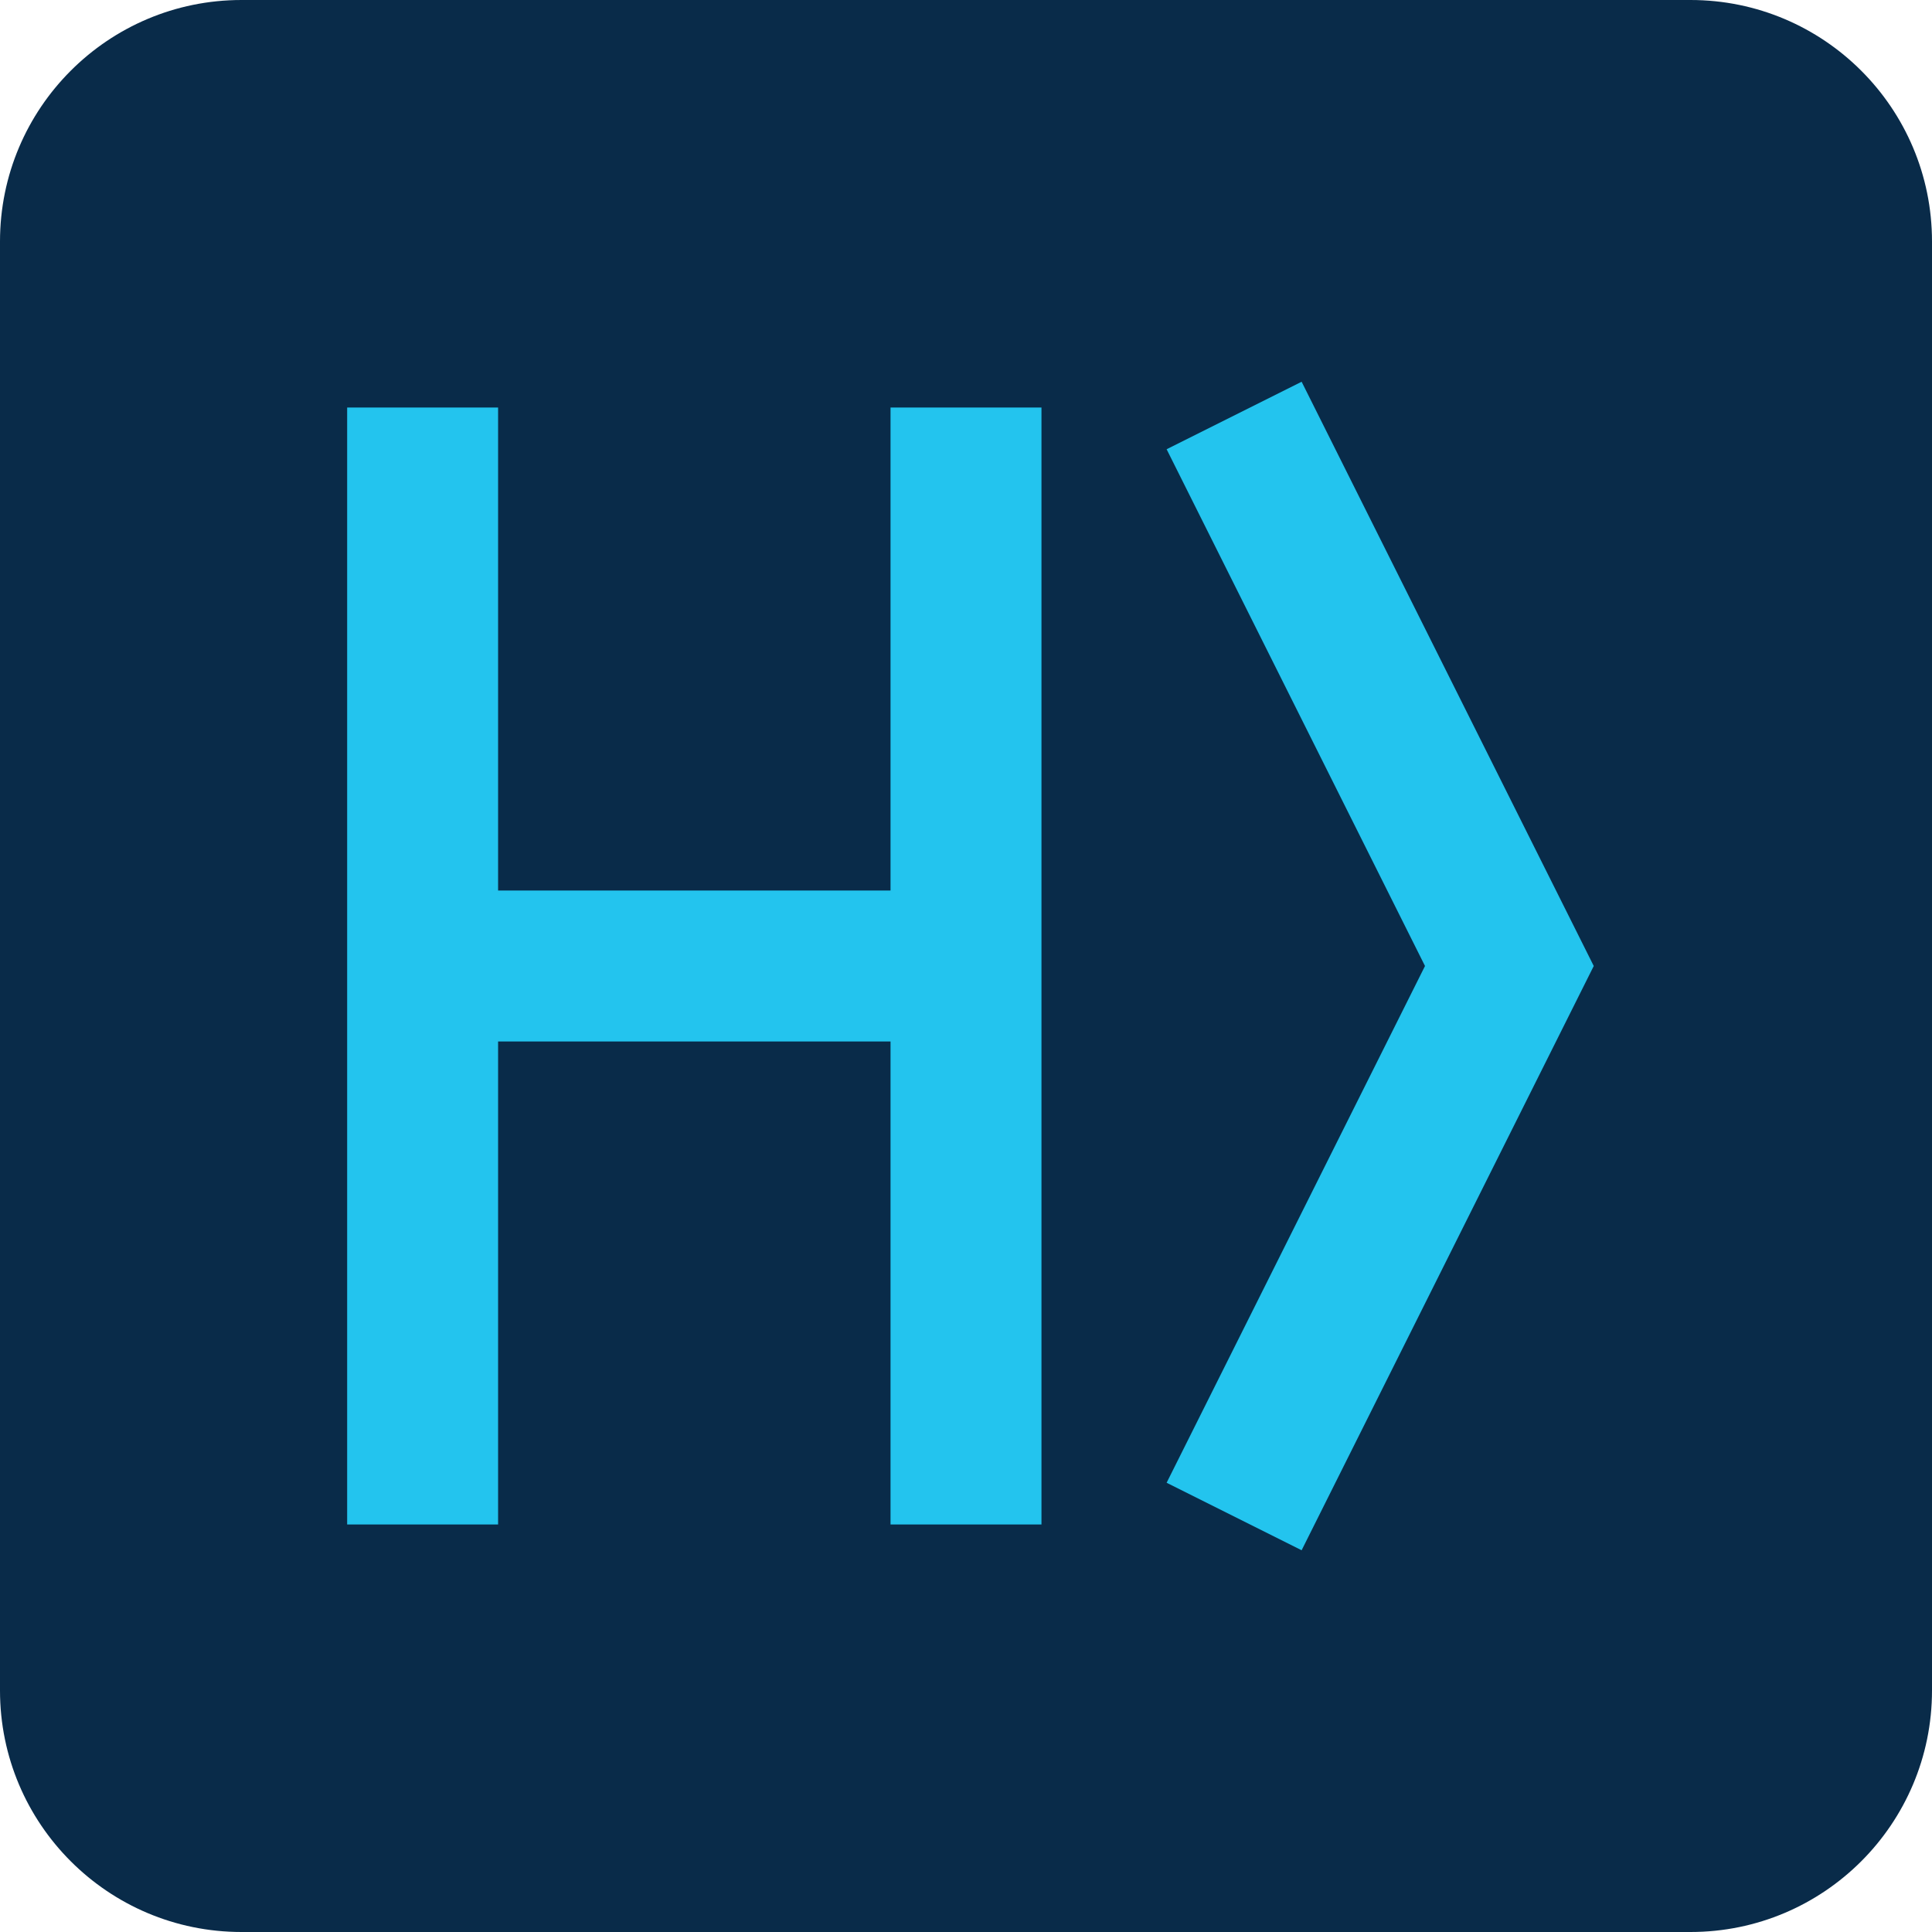
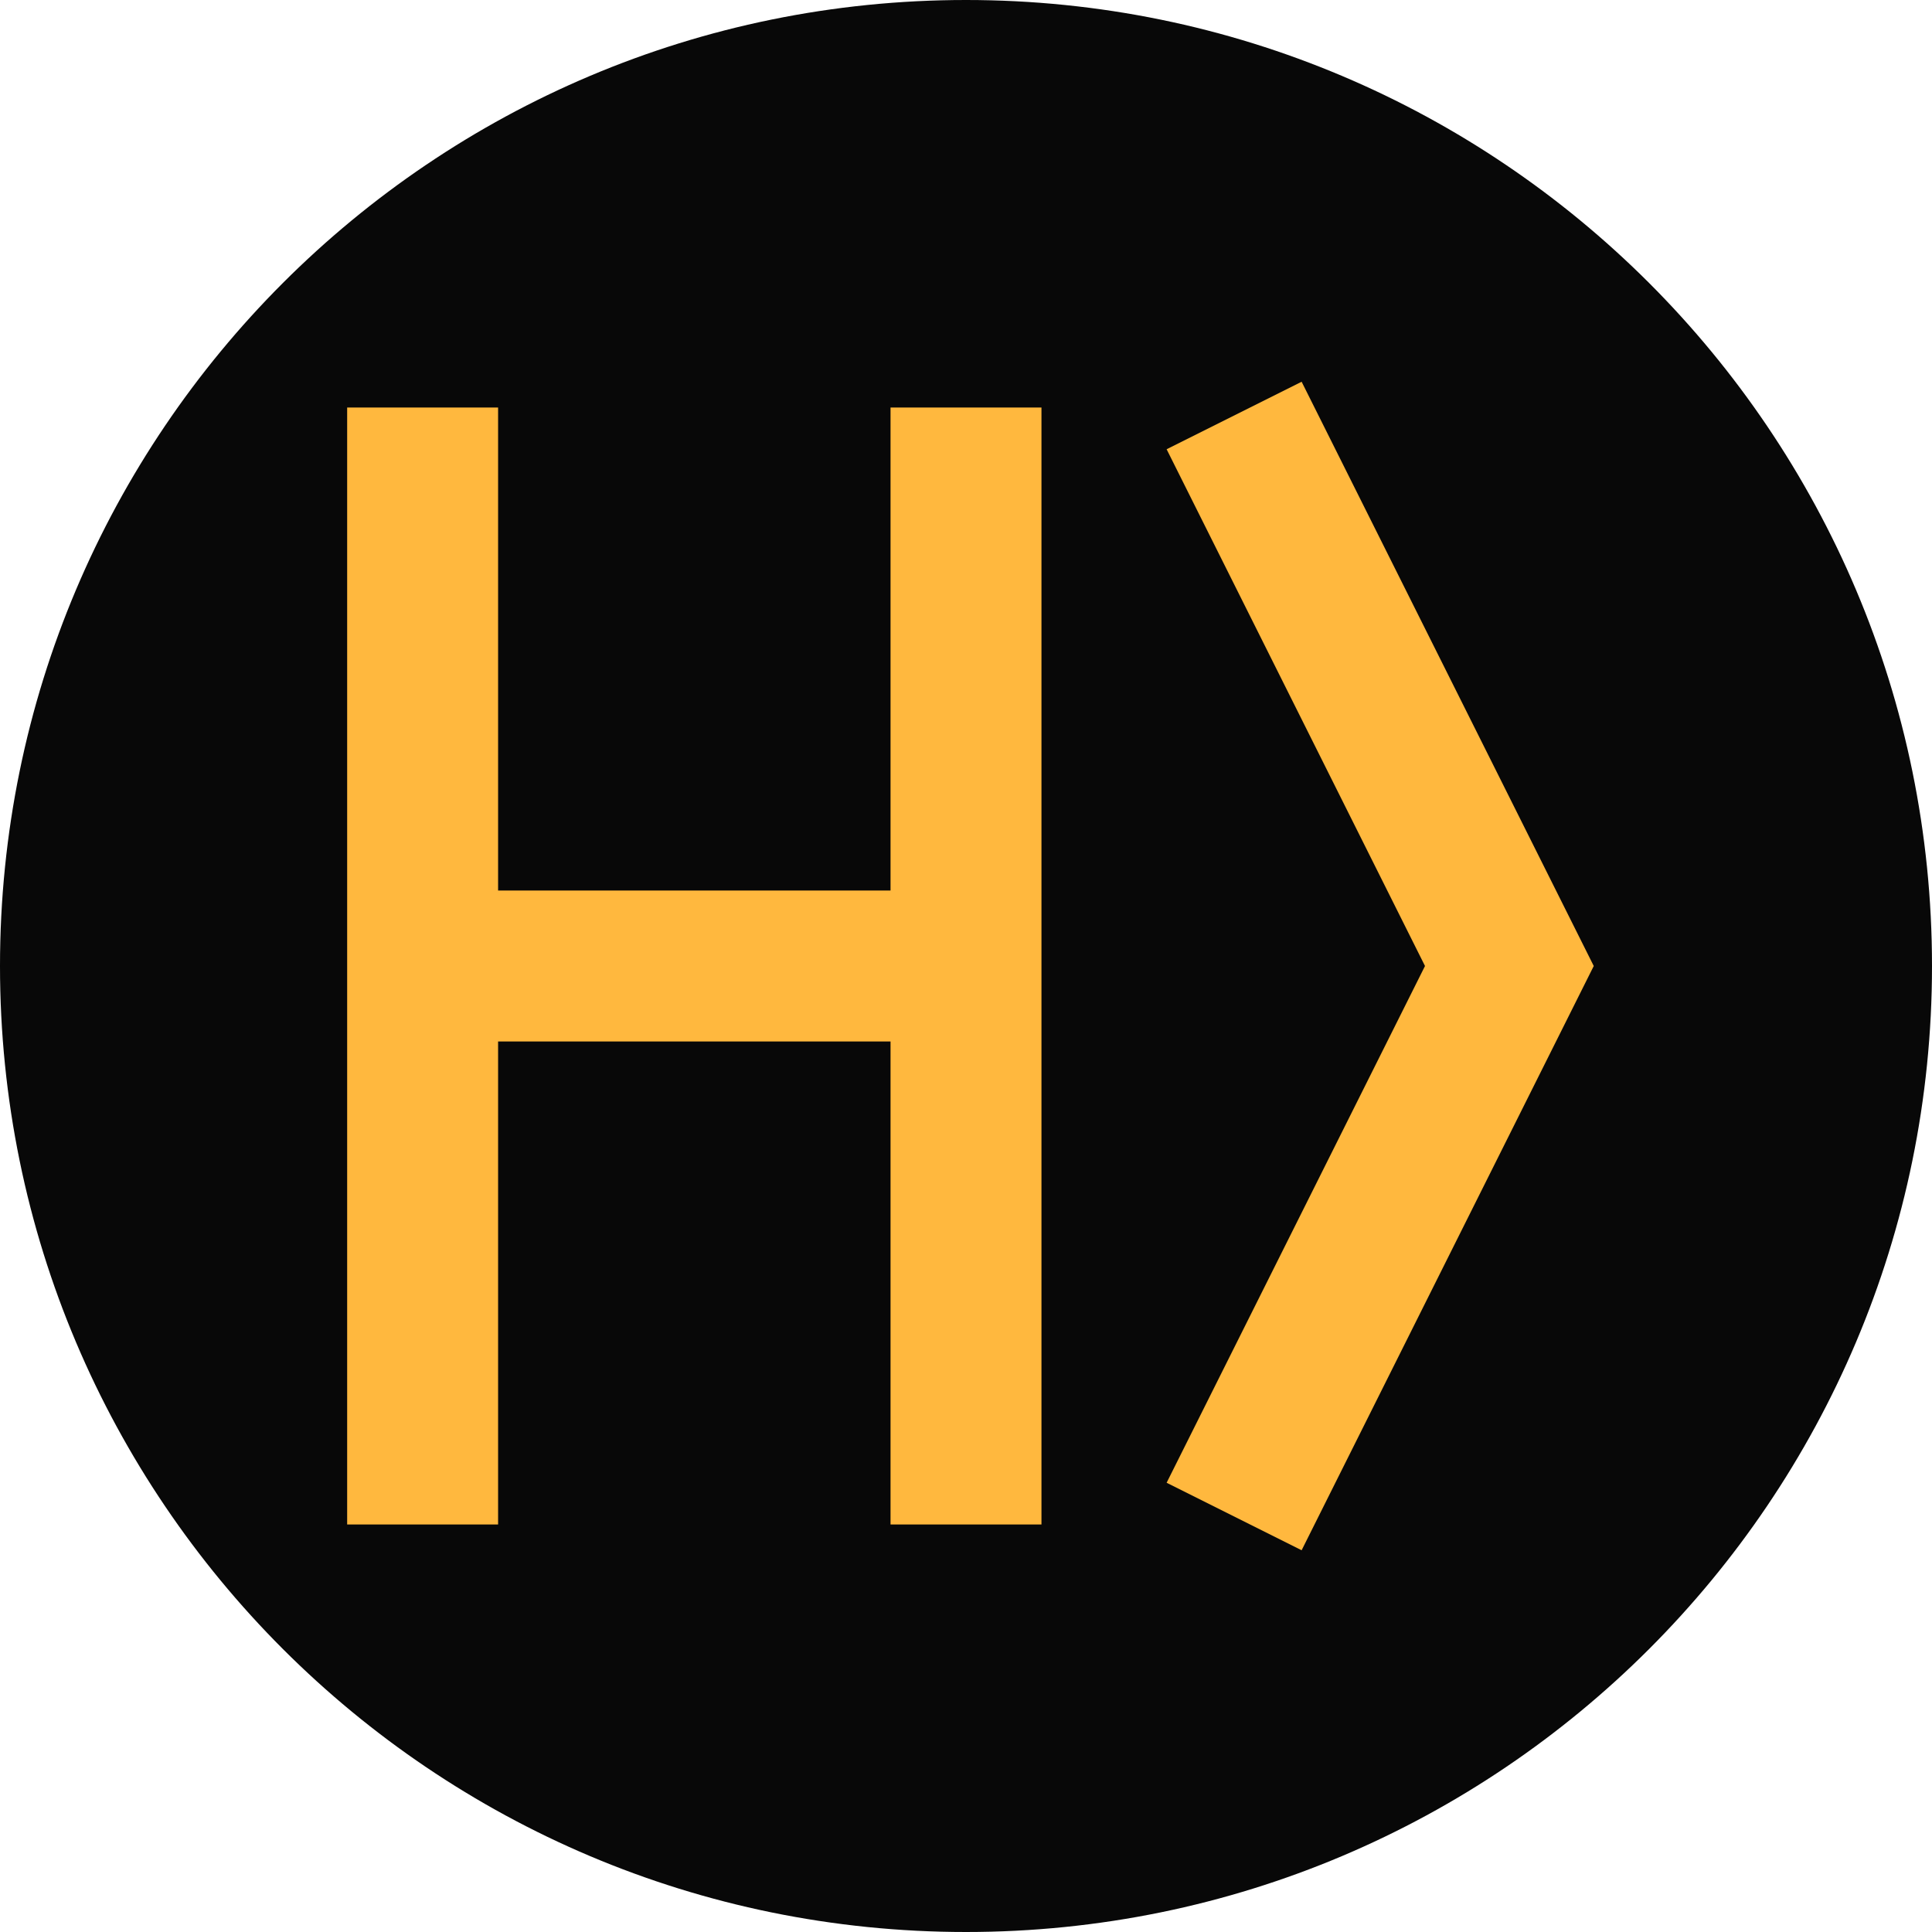
<svg xmlns="http://www.w3.org/2000/svg" viewBox="0 0 32 32">
-   <rect width="32" height="32" rx="4" fill="#092b49" />
-   <path d="M7 8v16M7 16h9M16 8v16M21 8l4 8-4 8" fill="none" stroke="#23c4ee" stroke-width="2.5" stroke-linecap="square" />
+   <rect width="32" height="32" rx="16" fill="#080808" />
+   <path d="M7 8v16M7 16h9M16 8v16M21 8l4 8-4 8" fill="none" stroke="#ffb83e" stroke-width="2.5" stroke-linecap="square" />
</svg>
